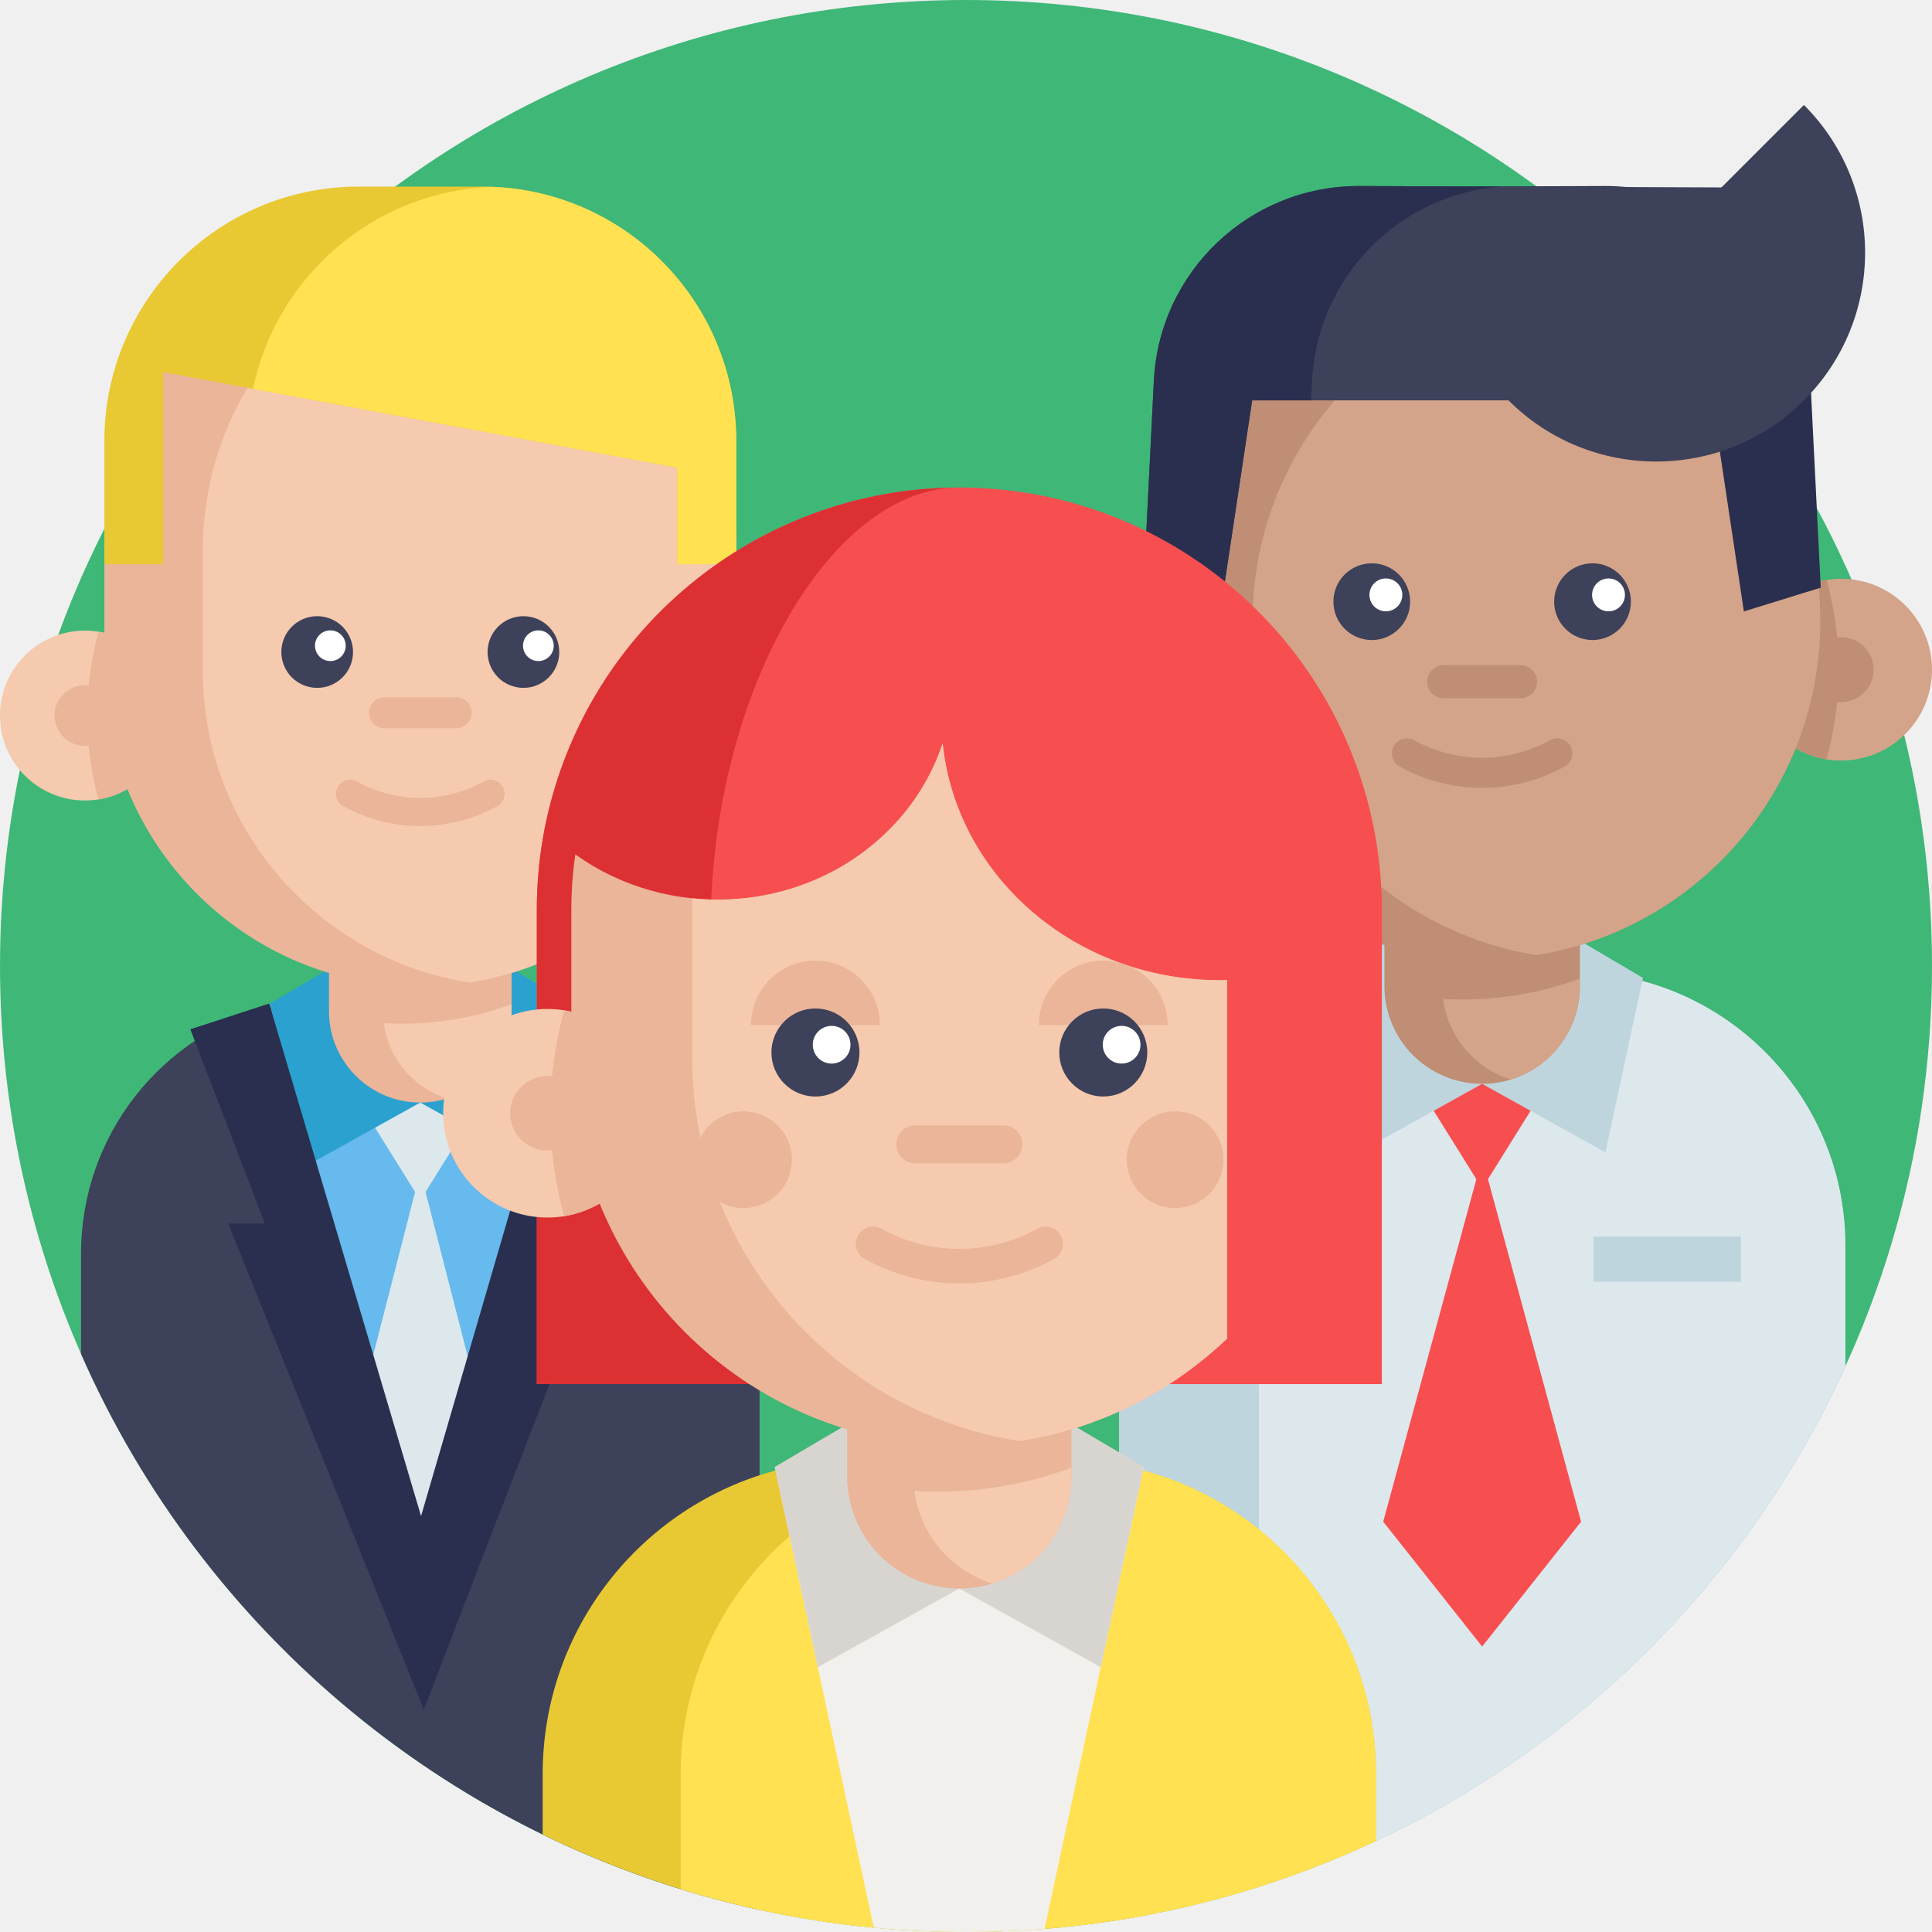
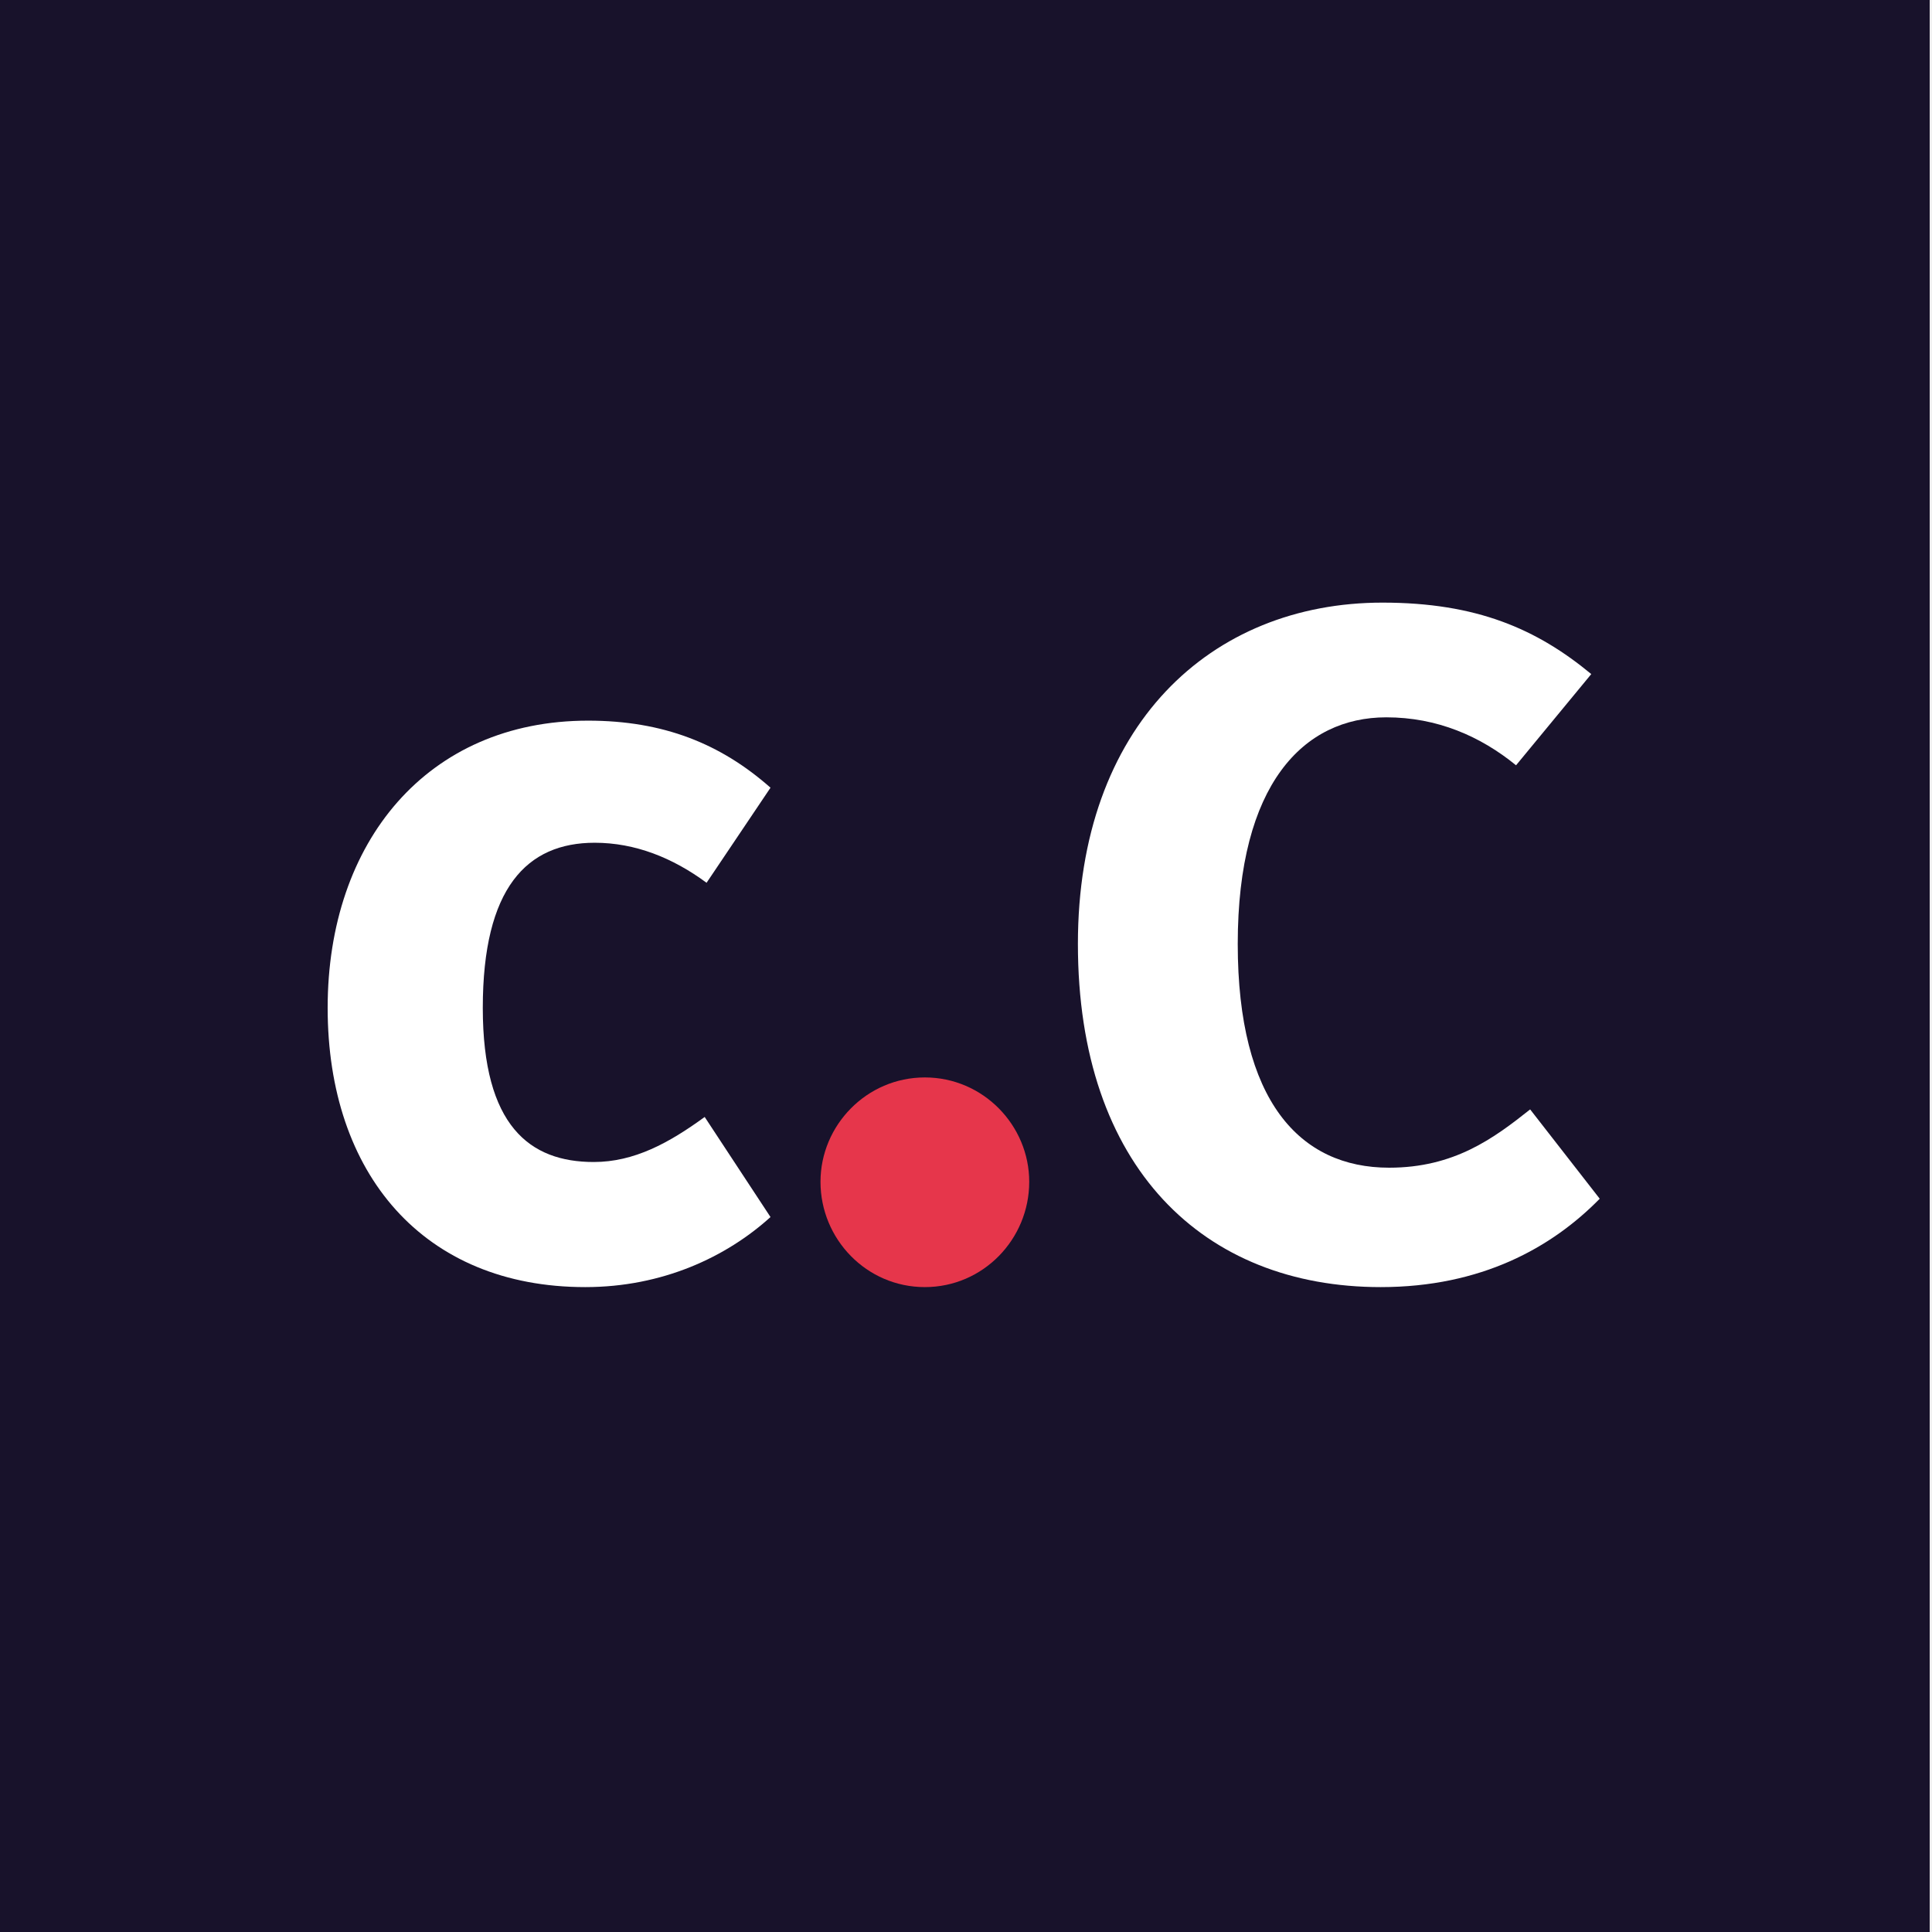
- <svg xmlns="http://www.w3.org/2000/svg" height="512pt" viewBox="0 0 512.001 512" width="512pt">
-   <path d="m512 256c0 102.535-60.281 190.996-147.34 231.859-27.031 12.695-56.645 20.793-87.844 23.301-6.867.555-13.805.836-20.816.836-8.23 0-16.395-.387-24.438-1.16-10.281-.961-20.387-2.547-30.27-4.699-20.156-4.391-39.414-11.148-57.48-19.969-54.379-26.551-97.949-71.805-122.336-127.383-13.812-31.461-21.473-66.227-21.473-102.785 0-141.387 114.613-256 255.996-256 141.387 0 256 114.613 256 256zm0 0" fill="#3fb777" />
-   <path d="m489.023 330.102v32.047c-25.223 55.285-69.539 100.02-124.512 125.785-9.957 4.66-20.27 8.703-30.887 12.07-11.941 3.812-24.262 6.75-36.902 8.766-.055.008-.117.02-.168.02v-178.688c0-38.086 29.328-69.328 66.652-72.336 1.965-.168 3.941-.242 5.934-.242h47.273c5.59 0 11.035.617 16.258 1.82 32.266 7.375 56.352 36.266 56.352 70.758zm0 0" fill="#bfd5de" />
-   <path d="m489.023 330.102v32.047c-25.223 55.285-69.539 100.02-124.512 125.785-9.957 4.66-20.27 8.703-30.887 12.07v-169.902c0-40.082 32.508-72.578 72.602-72.578h10.195c40.105 0 72.602 32.496 72.602 72.578zm0 0" fill="#dde8ed" />
-   <path d="m321.738 177.465c0 11.988-8.762 21.93-20.23 23.777-1.25.203-2.543.309-3.855.309-13.309 0-24.086-10.781-24.086-24.086 0-13.305 10.777-24.086 24.086-24.086 1.312 0 2.605.105 3.855.309 11.469 1.848 20.23 11.789 20.23 23.777zm0 0" fill="#d3a489" />
-   <path d="m412.273 283.711-19.488 31.254-19.484-31.254" fill="#f74f4f" />
-   <path d="m419.004 403.262-26.215 33.09-26.227-33.09 26.23-96.43zm0 0" fill="#f74f4f" />
-   <path d="m321.738 177.465c0 11.988-8.762 21.93-20.23 23.777-2.082-7.578-3.195-15.547-3.195-23.777 0-8.227 1.113-16.199 3.195-23.777 11.469 1.848 20.23 11.789 20.23 23.777zm0 0" fill="#bf8e75" />
-   <path d="m306.262 177.465c0 4.754-3.855 8.609-8.609 8.609s-8.609-3.855-8.609-8.609 3.855-8.609 8.609-8.609 8.609 3.855 8.609 8.609zm0 0" fill="#bf8e75" />
-   <path d="m392.781 287.234-32.684 18.164-9.941-46.242 20.309-11.961" fill="#bfd5de" />
-   <path d="m392.781 287.234 32.68 18.164 9.941-46.242-20.305-11.961" fill="#bfd5de" />
-   <path d="m463.828 177.465c0 11.988 8.758 21.93 20.227 23.777 1.254.203 2.547.309 3.859.309 13.309 0 24.086-10.781 24.086-24.086 0-13.305-10.777-24.086-24.086-24.086-1.312 0-2.605.105-3.859.309-11.469 1.848-20.227 11.789-20.227 23.777zm0 0" fill="#d3a489" />
-   <g fill="#bf8e75">
-     <path d="m463.828 177.465c0 11.988 8.758 21.93 20.227 23.777 2.086-7.578 3.199-15.547 3.199-23.777 0-8.227-1.113-16.199-3.199-23.777-11.469 1.848-20.227 11.789-20.227 23.777zm0 0" />
-     <path d="m496.523 177.465c0 4.754-3.855 8.609-8.609 8.609-4.754 0-8.609-3.855-8.609-8.609s3.855-8.609 8.609-8.609c4.754 0 8.609 3.855 8.609 8.609zm0 0" />
-     <path d="m482.398 164.664c0 44.594-32.578 81.59-75.23 88.457-4.68.77-9.484 1.156-14.383 1.156-49.496 0-89.617-40.117-89.617-89.613 0-23.418 8.137-58.574 22.84-74.539 16.379-17.777 40.699-15.078 66.777-15.078 4.898 0 9.703.391 14.383 1.16 42.652 6.867 75.23 43.859 75.23 88.457zm0 0" />
-     <path d="m418.684 229.555v31.785c0 11.637-7.672 21.473-18.242 24.738-2.418.75-4.996 1.156-7.66 1.156-14.305 0-25.898-11.59-25.898-25.895v-31.785zm0 0" />
+ <svg xmlns="http://www.w3.org/2000/svg" width="100%" height="100%" viewBox="0 0 512 512" version="1.1" style="fill-rule:evenodd;clip-rule:evenodd;stroke-linejoin:round;stroke-miterlimit:1.414;">
+   <g id="Avatar-oscuro">
+     <rect x="-0.612" y="0" width="512" height="512" style="fill:#18122b;" />
+     <g id="coders-reducido-claro">
+       <path d="M157.347,307.944c-16.944,0 -29.402,-9.549 -29.402,-40.845c0,-31.827 11.711,-43.762 29.651,-43.762c10.714,0 20.681,3.979 29.651,10.609l16.944,-25.196c-13.206,-11.67 -28.406,-17.77 -48.339,-17.77c-42.608,0 -69.02,32.092 -69.02,76.119c0,44.027 25.415,73.997 68.272,73.997c20.432,0 37.376,-7.956 49.087,-18.565l-17.442,-26.523c-9.469,6.896 -18.688,11.936 -29.402,11.936Z" style="fill:#fff;fill-rule:nonzero;" />
+       <path d="M366.386,159.701c-45.598,0 -80.73,32.642 -80.73,90.449c0,59.302 33.388,90.946 80.232,90.946c26.661,0 45.349,-10.465 58.056,-23.421l-18.438,-23.671c-9.718,7.724 -20.183,15.448 -37.376,15.448c-23.671,0 -40.116,-17.691 -40.116,-59.302c0,-42.359 17.442,-60.05 39.369,-60.05c13.455,0 24.917,4.983 34.385,12.708l19.934,-24.17c-14.452,-11.96 -30.399,-18.937 -55.316,-18.937Z" style="fill:#fff;fill-rule:nonzero;" />
+       <path d="M217.44,313.19c0,15.199 12.209,27.906 27.658,27.906c15.448,0 27.657,-12.707 27.657,-27.906c0,-14.951 -12.209,-27.658 -27.657,-27.658c-15.449,0 -27.658,12.707 -27.658,27.658Z" style="fill:#e6364b;fill-rule:nonzero;" />
+     </g>
  </g>
-   <path d="m418.684 259.328v2.012c0 11.637-7.672 21.473-18.242 24.742-9.535-2.934-16.703-11.223-18.027-21.367 1.73.105 3.469.16 5.219.16 4.902 0 9.703-.391 14.383-1.16 5.766-.926 11.336-2.41 16.668-4.387zm0 0" fill="#d3a489" />
-   <path d="m482.398 164.664c0 44.594-32.578 81.59-75.23 88.457-42.656-6.867-75.234-43.863-75.234-88.457 0-27.461 12.352-52.039 31.812-68.48 12.129-10.258 27.035-17.34 43.422-19.98 39.766 6.402 70.781 39 74.789 79.523.293 2.941.441 5.926.441 8.938zm0 0" fill="#d3a489" />
-   <path d="m392.785 208.801c-7.504 0-15.008-1.883-21.848-5.641-1.93-1.062-2.637-3.484-1.574-5.414 1.062-1.93 3.484-2.633 5.414-1.574 11.277 6.199 24.738 6.199 36.016 0 1.926-1.059 4.352-.355 5.414 1.574 1.059 1.93.355 4.352-1.574 5.414-6.84 3.758-14.344 5.641-21.848 5.641zm0 0" fill="#bf8e75" />
-   <path d="m373.699 159.445c0 5.617-4.551 10.168-10.164 10.168-5.617 0-10.168-4.551-10.168-10.168 0-5.613 4.551-10.164 10.168-10.164 5.613 0 10.164 4.551 10.164 10.164zm0 0" fill="#3d4159" />
-   <path d="m432.199 159.445c0 5.617-4.551 10.168-10.164 10.168-5.613 0-10.168-4.551-10.168-10.168 0-5.613 4.555-10.164 10.168-10.164 5.613 0 10.164 4.551 10.164 10.164zm0 0" fill="#3d4159" />
-   <path d="m371.629 157.652c0 2.406-1.953 4.355-4.359 4.355s-4.355-1.949-4.355-4.355 1.949-4.355 4.355-4.355 4.359 1.949 4.359 4.355zm0 0" fill="#fff" />
-   <path d="m430.629 157.652c0 2.406-1.953 4.355-4.359 4.355s-4.355-1.949-4.355-4.355 1.949-4.355 4.355-4.355 4.359 1.949 4.359 4.355zm0 0" fill="#fff" />
-   <path d="m402.949 185.043h-20.332c-2.422 0-4.383-1.965-4.383-4.387s1.961-4.383 4.383-4.383h20.332c2.422 0 4.387 1.961 4.387 4.383s-1.965 4.387-4.387 4.387zm0 0" fill="#bf8e75" />
-   <path d="m422.289 327.723h39.066v11.961h-39.066zm0 0" fill="#bfd5de" />
-   <path d="m387.539 49.445c27.148 1.941 48.945 23.871 50.324 51.477l.258 5.184h15.617l8.41 55.93 20.371-6.305-2.734-54.809c-1.445-28.996-25.43-51.723-54.453-51.617zm0 0" fill="#2a2f4f" />
-   <path d="m478.059 27.816c21.617 21.617 21.617 56.668 0 78.285-21.617 21.617-56.668 21.617-78.285 0zm0 0" fill="#3d4159" />
-   <path d="m399.777 106.102h-67.941l-8.414 55.934-20.371-6.305 2.734-54.809c1.441-28.992 25.426-51.727 54.453-51.617l98.121.371 12.973 23.348" fill="#3d4159" />
-   <path d="m398.027 49.445c-27.145 1.941-48.941 23.871-50.324 51.477l-.258 5.184h-15.613l-8.414 55.93-20.371-6.305 2.738-54.809c1.441-28.996 25.426-51.723 54.449-51.617zm0 0" fill="#2a2f4f" />
-   <path d="m201.293 332.246v173.891c-80.781-17.586-147.32-73.301-179.816-147.352v-26.539c0-31.379 21.305-57.785 50.246-65.516 1.059-.293 2.121-.555 3.211-.785 2.871-.625 5.82-1.055 8.816-1.293 1.828-.148 3.68-.23 5.551-.23h44.168c4.941 0 9.746.52 14.387 1.523.273.055.531.117.793.18.785.176 1.559.363 2.332.574.031.012.031.012.062.02 7.637 2.039 14.742 5.383 21.055 9.77 17.648 12.246 29.195 32.652 29.195 55.758zm0 0" fill="#3d4159" />
-   <path d="m151.207 265.949-.164.77-21.637 100.602c-1.117.098-2.242.184-3.367.262-1.582.102-3.176.199-4.777.27-3.273.156-6.562.234-9.867.234-3.395 0-6.762-.078-10.113-.242-1.516-.07-3.031-.156-4.547-.27-1.133-.078-2.258-.156-3.383-.25l-21.625-100.598-.164-.777zm0 0" fill="#66baed" />
-   <path d="m129.594 288.895-18.207 29.203-18.207-29.203" fill="#dde8ed" />
-   <path d="m126.039 367.582c-1.582.102-11.34 51.703-14.648 51.703-3.395 0-13.141-51.598-14.656-51.711l14.656-57.078zm0 0" fill="#dde8ed" />
-   <path d="m111.379 292.188-30.531 16.969-9.289-43.203 18.973-11.176" fill="#2ba1cf" />
-   <path d="m111.379 292.188 30.535 16.969 9.289-43.203-18.973-11.176" fill="#2ba1cf" />
-   <path d="m152.359 324.25h9.684l-41.555 107.551-8.18 21.18-9.07-22.535 8.348-28.664 39.395-135.082.23-.754 20.887 6.824zm0 0" fill="#2a2f4f" />
-   <path d="m120.488 431.801-8.18 21.18-9.07-22.535-42.746-106.195h9.695l-19.746-51.48 20.895-6.824.223.754 40.027 135.082zm0 0" fill="#2a2f4f" />
-   <path d="m135.582 238.297v29.699c0 10.871-7.168 20.059-17.043 23.109-2.258.703-4.668 1.082-7.156 1.082-13.363 0-24.195-10.828-24.195-24.195v-29.695zm0 0" fill="#eab599" />
-   <path d="m135.582 266.113v1.883c0 10.871-7.168 20.059-17.043 23.109-8.906-2.738-15.605-10.484-16.844-19.961 1.617.098 3.242.148 4.875.148 4.578 0 9.066-.363 13.438-1.082 5.387-.863 10.594-2.25 15.574-4.098zm0 0" fill="#f6caae" />
-   <path d="m45.004 189.629c0 11.203-8.18 20.492-18.895 22.215-1.172.191-2.379.289-3.605.289-12.434 0-22.504-10.07-22.504-22.504 0-12.43 10.07-22.504 22.504-22.504 1.227 0 2.434.102 3.605.289 10.715 1.727 18.895 11.012 18.895 22.215zm0 0" fill="#f6caae" />
-   <path d="m45.004 189.629c0 11.203-8.18 20.492-18.895 22.215-1.949-7.078-2.988-14.527-2.988-22.215s1.039-15.137 2.988-22.215c10.715 1.727 18.895 11.012 18.895 22.215zm0 0" fill="#eab599" />
-   <path d="m30.547 189.629c0 4.441-3.602 8.043-8.043 8.043s-8.043-3.602-8.043-8.043 3.602-8.043 8.043-8.043 8.043 3.602 8.043 8.043zm0 0" fill="#eab599" />
-   <path d="m177.762 189.629c0 11.203 8.184 20.492 18.898 22.215 1.172.191 2.375.289 3.605.289 12.43 0 22.5-10.07 22.5-22.504 0-12.43-10.07-22.504-22.5-22.504-1.23 0-2.434.102-3.605.289-10.715 1.727-18.898 11.012-18.898 22.215zm0 0" fill="#f6caae" />
-   <path d="m177.762 189.629c0 11.203 8.184 20.492 18.898 22.215 1.945-7.078 2.984-14.527 2.984-22.215s-1.039-15.137-2.984-22.215c-10.715 1.727-18.898 11.012-18.898 22.215zm0 0" fill="#eab599" />
-   <path d="m195.109 145.789v31.883c0 41.664-30.438 76.227-70.289 82.641-.133.023-.277.043-.41.066-4.238.68-8.59 1.016-13.027 1.016-46.238 0-83.723-37.484-83.723-83.723v-31.883c0-9.738 1.66-19.094 4.73-27.785 11.449-32.582 42.496-55.945 78.992-55.945h.004c4.434 0 8.793.344 13.039 1.012 40.047 6.262 70.684 40.914 70.684 82.719zm0 0" fill="#eab599" />
-   <path d="m208.305 189.629c0 4.441-3.598 8.043-8.039 8.043-4.445 0-8.043-3.602-8.043-8.043s3.598-8.043 8.043-8.043c4.441 0 8.039 3.602 8.039 8.043zm0 0" fill="#eab599" />
-   <path d="m195.109 145.789v31.883c0 41.664-30.438 76.227-70.289 82.641-.133.023-.277.043-.41.066-40.047-6.258-70.676-40.91-70.676-82.707v-31.883c0-41.805 30.637-76.457 70.691-82.719 40.047 6.262 70.684 40.914 70.684 82.719zm0 0" fill="#f6caae" />
-   <path d="m93.555 172.797c0 5.242-4.254 9.496-9.5 9.496-5.242 0-9.496-4.254-9.496-9.496 0-5.246 4.254-9.5 9.496-9.5 5.246 0 9.5 4.254 9.5 9.5zm0 0" fill="#3d4159" />
-   <path d="m148.211 172.797c0 5.242-4.25 9.496-9.496 9.496s-9.5-4.254-9.5-9.496c0-5.246 4.254-9.5 9.5-9.5s9.496 4.254 9.496 9.5zm0 0" fill="#3d4159" />
-   <path d="m91.617 171.121c0 2.246-1.82 4.066-4.07 4.066-2.246 0-4.07-1.82-4.07-4.066 0-2.25 1.824-4.07 4.07-4.07 2.25 0 4.07 1.82 4.07 4.07zm0 0" fill="#fff" />
-   <path d="m146.742 171.121c0 2.246-1.824 4.066-4.07 4.066s-4.07-1.82-4.07-4.066c0-2.25 1.824-4.07 4.07-4.07s4.07 1.82 4.07 4.07zm0 0" fill="#fff" />
-   <path d="m120.883 192.984h-18.996c-2.262 0-4.098-1.832-4.098-4.098 0-2.262 1.836-4.098 4.098-4.098h18.996c2.262 0 4.098 1.836 4.098 4.098s-1.836 4.098-4.098 4.098zm0 0" fill="#eab599" />
-   <path d="m111.383 218.906c-7.008 0-14.02-1.758-20.41-5.27-1.801-.992-2.461-3.258-1.469-5.059.992-1.805 3.254-2.461 5.059-1.469 10.535 5.789 23.113 5.789 33.648 0 1.801-.992 4.066-.336 5.055 1.469.992 1.801.336 4.066-1.469 5.059-6.391 3.512-13.402 5.27-20.414 5.27zm0 0" fill="#eab599" />
-   <path d="m195.109 116.855v32.66h-15.582v-25.578l-112.484-20.902-23.801-4.426v50.906h-15.582v-32.66c0-37.23 30.176-67.406 67.398-67.406h32.648c.887 0 1.773.012 2.66.059 35.988 1.383 64.742 31.004 64.742 67.348zm0 0" fill="#e8c934" />
-   <path d="m195.109 116.855v32.66h-15.582v-25.578l-112.484-20.902c6.199-29.766 32.023-52.32 63.324-53.527 35.988 1.383 64.742 31.004 64.742 67.348zm0 0" fill="#ffe152" />
-   <path d="m364.66 470.172v17.688c-32.977 15.484-69.809 24.137-108.66 24.137-18.773 0-37.082-2.016-54.707-5.859-7.086-1.547-14.055-3.375-20.91-5.496-12.633-3.898-24.859-8.758-36.57-14.473v-15.996c0-38.535 26.164-70.961 61.711-80.469 1.297-.344 2.602-.668 3.93-.949 3.531-.766 7.156-1.297 10.844-1.602 2.246-.188 4.516-.27 6.812-.27h54.242c6.059 0 11.973.637 17.668 1.871.324.062.66.133.973.207.961.219 1.922.461 2.863.723.031 0 .051 0 .07.008 9.387 2.508 18.109 6.617 25.863 12.008 21.68 15.035 35.871 40.102 35.871 68.473zm0 0" fill="#e8c934" />
-   <path d="m364.66 470.172v17.688c-32.977 15.484-69.809 24.137-108.66 24.137-18.773 0-37.082-2.016-54.707-5.859-7.086-1.547-14.055-3.375-20.91-5.496v-30.469c0-38.535 26.164-70.961 61.711-80.469 1.297-.344 2.602-.668 3.93-.949 3.531-.766 7.156-1.297 10.844-1.602 2.25-.188 4.516-.27 6.812-.27h17.672c6.059 0 11.973.637 17.668 1.871.324.062.66.133.973.207.961.219 1.922.461 2.863.723.031 0 .051 0 .07.008 9.387 2.508 18.109 6.617 25.863 12.008 21.68 15.035 35.871 40.102 35.871 68.473zm0 0" fill="#ffe152" />
-   <path d="m303.137 388.754-.211.938-26.109 121.469c-6.867.555-13.805.836-20.816.836-8.23 0-16.395-.387-24.438-1.16l-26.039-121.133-.211-.949zm0 0" fill="#f2f0ec" />
-   <path d="m254.223 420.977-37.496 20.84-11.41-53.062 23.301-13.723" fill="#d8d5d0" />
-   <path d="m254.223 420.977 37.5 20.84 11.406-53.062-23.297-13.723" fill="#d8d5d0" />
-   <path d="m142.266 366.797v-125.617c0-12.766 2.129-25.27 6.328-37.168 15.723-44.738 58.176-74.809 105.637-74.809 5.879 0 11.746.457 17.445 1.359 26.078 4.074 50 17.383 67.348 37.477 17.531 20.309 27.184 46.285 27.184 73.141v125.617" fill="#f74f4f" />
-   <path d="m188.324 246.086c0 44.434 26.016 95.836 40.305 120.711h-86.367v-125.617c0-12.762 2.129-25.266 6.328-37.168 15.625-44.48 57.691-74.461 104.824-74.797-34.426.859-65.09 56.086-65.09 116.871zm0 0" fill="#dd3033" />
-   <path d="m283.953 354.793v36.469c0 13.352-8.805 24.637-20.93 28.387-2.777.859-5.734 1.328-8.793 1.328-16.41 0-29.715-13.305-29.715-29.715v-36.469zm0 0" fill="#eab599" />
-   <path d="m283.953 388.953v2.309c0 13.352-8.805 24.637-20.93 28.387-10.941-3.363-19.168-12.875-20.688-24.516 1.984.121 3.98.18 5.988.18 5.621 0 11.133-.445 16.504-1.324 6.613-1.066 13.008-2.766 19.125-5.035zm0 0" fill="#f6caae" />
-   <path d="m172.715 295.02c0 13.758-10.051 25.168-23.207 27.285-1.441.23-2.918.352-4.43.352-15.266 0-27.637-12.367-27.637-27.637 0-15.266 12.371-27.633 27.637-27.633 1.512 0 2.988.121 4.43.352 13.156 2.117 23.207 13.523 23.207 27.281zm0 0" fill="#f6caae" />
-   <path d="m172.715 295.02c0 13.758-10.051 25.168-23.207 27.285-2.391-8.695-3.668-17.84-3.668-27.285 0-9.441 1.277-18.586 3.668-27.281 13.156 2.117 23.207 13.523 23.207 27.281zm0 0" fill="#eab599" />
-   <path d="m154.957 295.02c0 5.457-4.422 9.879-9.879 9.879-5.453 0-9.875-4.422-9.875-9.879 0-5.453 4.422-9.875 9.875-9.875 5.457 0 9.879 4.422 9.879 9.875zm0 0" fill="#eab599" />
-   <path d="m325.195 259.734v94.996c-14.684 14.016-33.512 23.723-54.461 27.098-.164.027-.34.055-.504.082-5.203.832-10.547 1.246-16 1.246-56.785 0-102.82-46.035-102.82-102.82v-39.156c0-5.012.359-9.945 1.055-14.766 24.461 17.594 59.539 15.855 81.887-5.27 7.402-6.988 12.543-15.312 15.453-24.141 1.617 15.461 8.691 30.508 21.223 42.355 14.922 14.09 34.637 20.887 54.168 20.375zm0 0" fill="#eab599" />
-   <path d="m325.195 259.734v94.996c-14.684 14.016-33.512 23.723-54.461 27.098-.164.027-.34.055-.504.082-49.18-7.684-86.797-50.242-86.797-101.574v-39.156c0-1.043.016-2.074.055-3.109 18.133 1.855 36.957-3.777 50.863-16.926 7.402-6.988 12.543-15.312 15.453-24.141 1.621 15.461 8.691 30.508 21.223 42.355 14.922 14.09 34.637 20.887 54.168 20.375zm0 0" fill="#f6caae" />
-   <path d="m309.453 271.652c0-9.434-7.645-17.078-17.074-17.078-9.434 0-17.078 7.645-17.078 17.078" fill="#eab599" />
-   <path d="m233.18 271.652c0-9.434-7.645-17.078-17.078-17.078-9.43 0-17.074 7.645-17.074 17.078" fill="#eab599" />
-   <path d="m227.766 278.922c0 6.441-5.223 11.664-11.664 11.664-6.441 0-11.664-5.223-11.664-11.664s5.223-11.664 11.664-11.664c6.441 0 11.664 5.223 11.664 11.664zm0 0" fill="#3d4159" />
-   <path d="m304.043 278.922c0 6.441-5.223 11.664-11.664 11.664-6.445 0-11.664-5.223-11.664-11.664s5.219-11.664 11.664-11.664c6.441 0 11.664 5.223 11.664 11.664zm0 0" fill="#3d4159" />
-   <path d="m265.902 308.289h-23.328c-2.777 0-5.031-2.25-5.031-5.031 0-2.777 2.254-5.031 5.031-5.031h23.328c2.781 0 5.031 2.254 5.031 5.031 0 2.781-2.25 5.031-5.031 5.031zm0 0" fill="#eab599" />
-   <path d="m254.238 340.125c-8.609 0-17.219-2.16-25.066-6.473-2.215-1.219-3.023-3.996-1.805-6.211 1.215-2.215 3.996-3.023 6.211-1.805 12.938 7.113 28.387 7.113 41.324 0 2.211-1.219 4.992-.41 6.211 1.805s.41 4.992-1.805 6.211c-7.848 4.316-16.457 6.473-25.07 6.473zm0 0" fill="#eab599" />
-   <path d="m225.387 276.863c0 2.762-2.234 4.996-4.996 4.996s-4.996-2.234-4.996-4.996 2.234-4.996 4.996-4.996 4.996 2.234 4.996 4.996zm0 0" fill="#fff" />
-   <path d="m302.234 276.863c0 2.762-2.234 4.996-4.996 4.996s-4.996-2.234-4.996-4.996 2.234-4.996 4.996-4.996 4.996 2.234 4.996 4.996zm0 0" fill="#fff" />
-   <path d="m324.223 307.332c0 7.074-5.734 12.809-12.809 12.809-7.074 0-12.809-5.734-12.809-12.809s5.734-12.809 12.809-12.809c7.074 0 12.809 5.734 12.809 12.809zm0 0" fill="#eab599" />
-   <path d="m209.867 307.332c0 7.074-5.734 12.809-12.809 12.809-7.074 0-12.809-5.734-12.809-12.809s5.734-12.809 12.809-12.809c7.074 0 12.809 5.734 12.809 12.809zm0 0" fill="#eab599" />
</svg>
